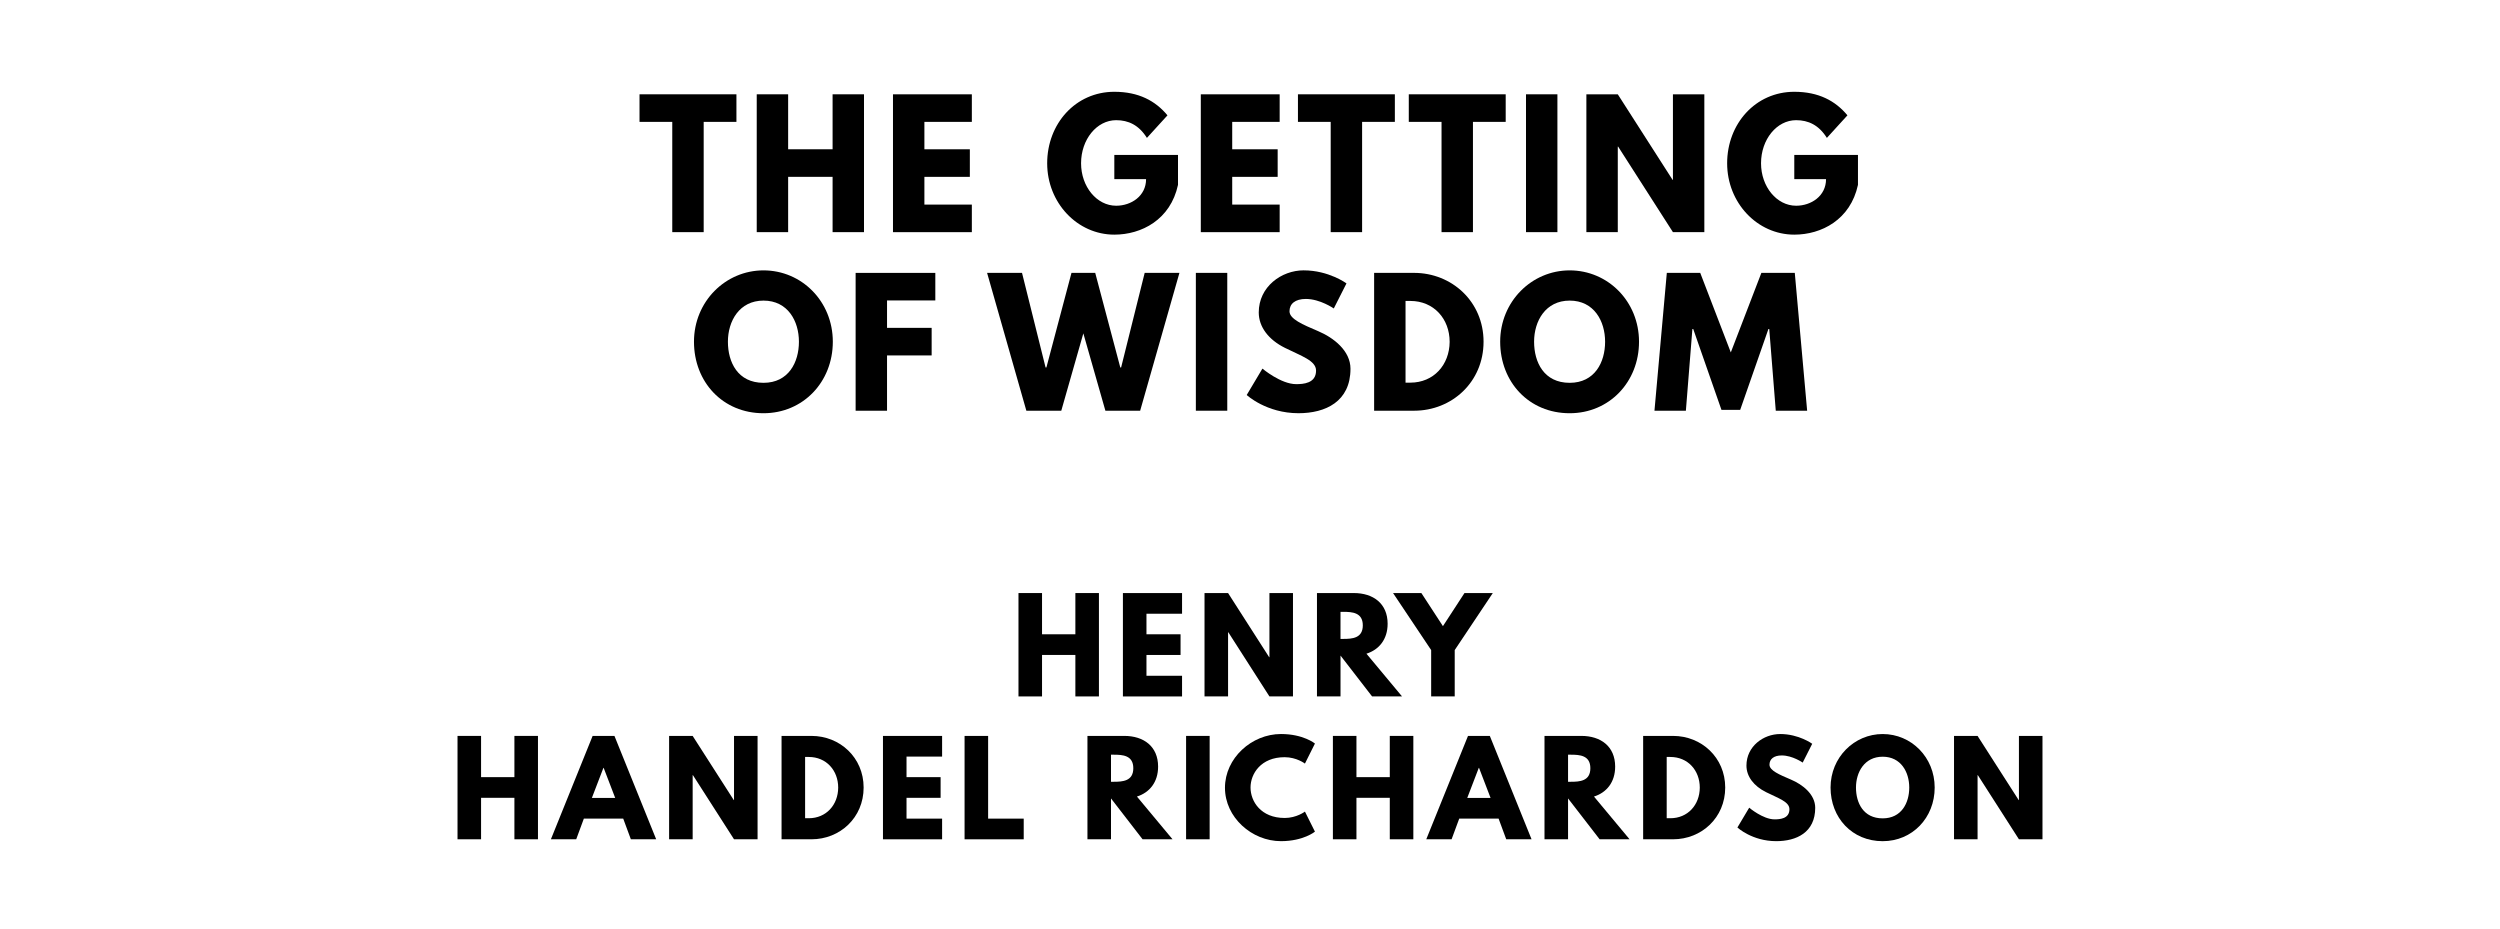
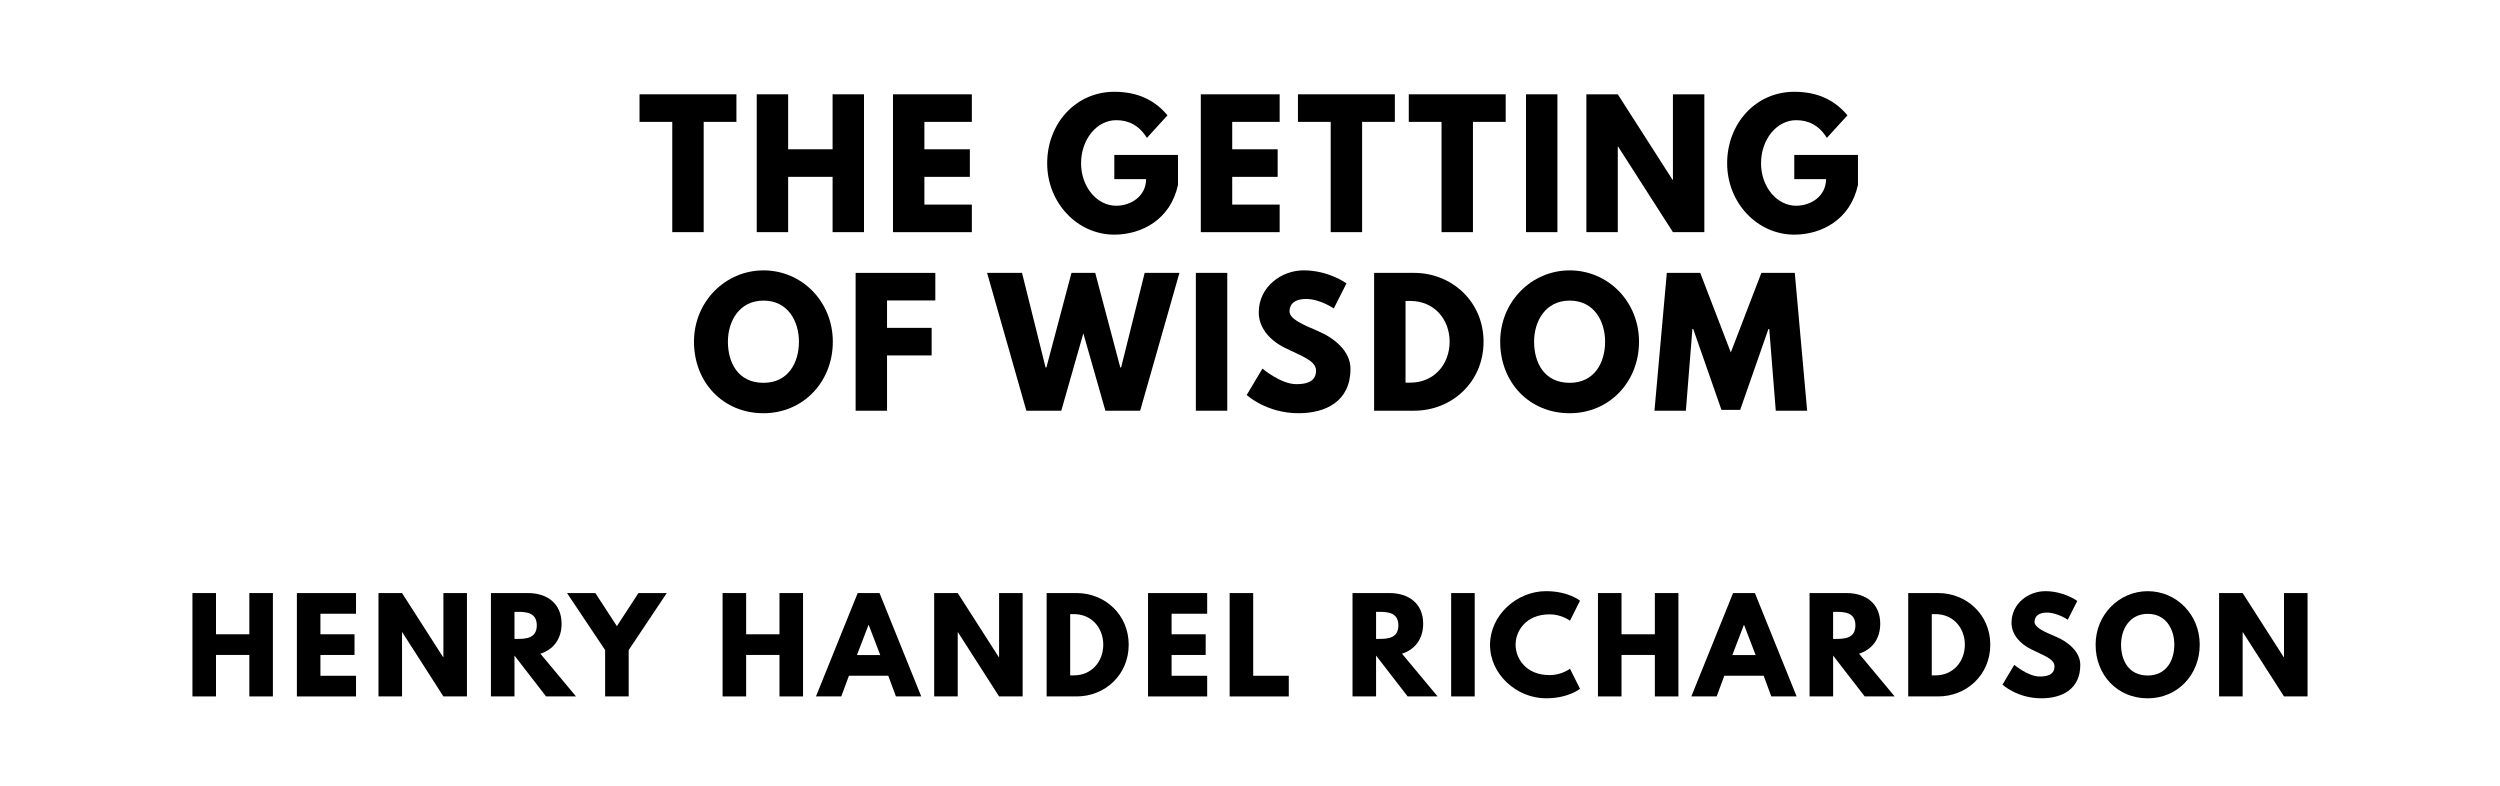
- <svg xmlns="http://www.w3.org/2000/svg" version="1.1" viewBox="0 0 1400 520">
+ <svg xmlns="http://www.w3.org/2000/svg" version="1.1" viewBox="0 0 1400 440">
  <g aria-label="THE GETTING">
    <path d="M358.13,68.25l0.00-15.44l54.27,0.00l0.00,15.44l-18.34,0.00l0.00,61.75l-17.59,0.00l0.00-61.75l-18.34,0.00z" />
    <path d="M441.36,99.03l0.00,30.97l-17.59,0.00l0.00-77.19l17.59,0.00l0.00,30.78l24.89,0.00l0.00-30.78l17.59,0.00l0.00,77.19l-17.59,0.00l0.00-30.97l-24.89,0.00z" />
    <path d="M544.23,52.81l0.00,15.44l-26.57,0.00l0.00,15.35l25.45,0.00l0.00,15.44l-25.45,0.00l0.00,15.53l26.57,0.00l0.00,15.44l-44.16,0.00l0.00-77.19l44.16,0.00z" />
    <path d="M659.68,86.77l0.00,16.75c-4.21,19.56-20.49,27.88-35.65,27.88c-20.77,0.00-37.61-17.87-37.61-39.95c0.00-22.18,15.91-40.05,37.61-40.05c13.57,0.00,23.02,5.05,29.75,13.19l-11.51,12.63c-4.49-7.20-10.39-9.92-17.22-9.92c-10.85,0.00-19.65,10.76-19.65,24.14c0.00,13.10,8.80,23.77,19.65,23.77c8.42,0.00,16.75-5.43,16.75-14.88l-17.78,0.00l0.00-13.57l35.65,0.00z" />
    <path d="M716.61,52.81l0.00,15.44l-26.57,0.00l0.00,15.35l25.45,0.00l0.00,15.44l-25.45,0.00l0.00,15.53l26.57,0.00l0.00,15.44l-44.16,0.00l0.00-77.19l44.16,0.00z" />
    <path d="M726.85,68.25l0.00-15.44l54.27,0.00l0.00,15.44l-18.34,0.00l0.00,61.75l-17.59,0.00l0.00-61.75l-18.34,0.00z" />
    <path d="M788.92,68.25l0.00-15.44l54.27,0.00l0.00,15.44l-18.34,0.00l0.00,61.75l-17.59,0.00l0.00-61.75l-18.34,0.00z" />
    <path d="M872.15,52.81l0.00,77.19l-17.59,0.00l0.00-77.19l17.59,0.00z" />
    <path d="M905.96,82.09l0.00,47.91l-17.59,0.00l0.00-77.19l17.59,0.00l30.69,47.91l0.19,0.00l0.00-47.91l17.59,0.00l0.00,77.19l-17.59,0.00l-30.69-47.91l-0.19,0.00z" />
    <path d="M1040.46,86.77l0.00,16.75c-4.21,19.56-20.49,27.88-35.65,27.88c-20.77,0.00-37.61-17.87-37.61-39.95c0.00-22.18,15.91-40.05,37.61-40.05c13.57,0.00,23.02,5.05,29.75,13.19l-11.51,12.63c-4.49-7.20-10.39-9.92-17.22-9.92c-10.85,0.00-19.65,10.76-19.65,24.14c0.00,13.10,8.80,23.77,19.65,23.77c8.42,0.00,16.75-5.43,16.75-14.88l-17.78,0.00l0.00-13.57l35.65,0.00z" />
  </g>
  <g aria-label="OF WISDOM">
    <path d="M388.63,191.36c0.00-22.55,17.68-39.95,38.92-39.95c21.43,0.00,38.83,17.40,38.83,39.95s-16.65,40.05-38.83,40.05c-22.83,0.00-38.92-17.50-38.92-40.05z  M407.63,191.36c0.00,11.51,5.52,23.02,19.93,23.02c14.04,0.00,19.84-11.51,19.84-23.02s-6.18-23.02-19.84-23.02c-13.57,0.00-19.93,11.51-19.93,23.02z" />
    <path d="M523.78,152.81l0.00,15.44l-27.04,0.00l0.00,15.35l24.98,0.00l0.00,15.44l-24.98,0.00l0.00,30.97l-17.59,0.00l0.00-77.19l44.63,0.00z" />
    <path d="M619.02,230.00l-12.35-43.32l-12.35,43.32l-19.56,0.00l-21.99-77.19l19.56,0.00l13.19,52.96l0.47,0.00l14.04-52.96l13.29,0.00l14.04,52.96l0.47,0.00l13.19-52.96l19.46,0.00l-21.99,77.19l-19.46,0.00z" />
    <path d="M687.27,152.81l0.00,77.19l-17.59,0.00l0.00-77.19l17.59,0.00z" />
    <path d="M730.08,151.40c14.04,0.00,23.95,7.30,23.95,7.30l-7.11,14.04s-7.67-5.33-15.63-5.33c-5.99,0.00-9.17,2.71-9.17,6.92c0.00,4.30,7.30,7.39,16.09,11.13c8.61,3.65,18.06,10.95,18.06,21.05c0.00,18.43-14.04,24.89-29.10,24.89c-18.06,0.00-29.01-10.20-29.01-10.20l8.80-14.78s10.29,8.70,18.90,8.70c3.84,0.00,11.13-0.37,11.13-7.58c0.00-5.61-8.23-8.14-17.40-12.73c-9.26-4.58-14.69-11.79-14.69-19.84c0.00-14.41,12.73-23.58,25.17-23.58z" />
    <path d="M769.51,152.81l22.36,0.00c21.15,0.00,38.92,16.09,38.92,38.55c0.00,22.55-17.68,38.64-38.92,38.64l-22.36,0.00l0.00-77.19z  M787.10,214.28l2.71,0.00c13.01,0.00,21.89-9.92,21.99-22.83c0.00-12.91-8.89-22.92-21.99-22.92l-2.71,0.00l0.00,45.75z" />
    <path d="M840.10,191.36c0.00-22.55,17.68-39.95,38.92-39.95c21.43,0.00,38.83,17.40,38.83,39.95s-16.65,40.05-38.83,40.05c-22.83,0.00-38.92-17.50-38.92-40.05z  M859.09,191.36c0.00,11.51,5.52,23.02,19.93,23.02c14.04,0.00,19.84-11.51,19.84-23.02s-6.18-23.02-19.84-23.02c-13.57,0.00-19.93,11.51-19.93,23.02z" />
    <path d="M994.43,230.00l-3.65-45.75l-0.47,0.00l-15.81,45.29l-10.48,0.00l-15.81-45.29l-0.47,0.00l-3.65,45.75l-17.59,0.00l6.92-77.19l18.71,0.00l17.12,44.54l17.12-44.54l18.71,0.00l6.92,77.19l-17.59,0.00z" />
  </g>
-   <g aria-label="HENRY">
-     <path d="M583.54,366.77l0.00,23.23l-13.19,0.00l0.00-57.89l13.19,0.00l0.00,23.09l18.67,0.00l0.00-23.09l13.19,0.00l0.00,57.89l-13.19,0.00l0.00-23.23l-18.67,0.00z" />
-     <path d="M661.95,332.11l0.00,11.58l-19.93,0.00l0.00,11.51l19.09,0.00l0.00,11.58l-19.09,0.00l0.00,11.65l19.93,0.00l0.00,11.58l-33.12,0.00l0.00-57.89l33.12,0.00z" />
-     <path d="M687.72,354.07l0.00,35.93l-13.19,0.00l0.00-57.89l13.19,0.00l23.02,35.93l0.14,0.00l0.00-35.93l13.19,0.00l0.00,57.89l-13.19,0.00l-23.02-35.93l-0.14,0.00z" />
-     <path d="M737.49,332.11l20.70,0.00c10.74,0.00,18.88,5.82,18.88,17.19c0.00,8.70-4.77,14.53-11.86,16.77l19.93,23.93l-16.77,0.00l-17.68-22.88l0.00,22.88l-13.19,0.00l0.00-57.89z  M750.68,357.79l1.54,0.00c4.98,0.00,10.95-0.35,10.95-7.58s-5.96-7.58-10.95-7.58l-1.54,0.00l0.00,15.16z" />
-     <path d="M780.11,332.11l15.86,0.00l12.07,18.53l12.07-18.53l15.86,0.00l-21.33,31.93l0.00,25.96l-13.19,0.00l0.00-25.96z" />
-   </g>
-   <g aria-label="HANDEL RICHARDSON">
-     <path d="M269.40,446.77l0.00,23.23l-13.19,0.00l0.00-57.89l13.19,0.00l0.00,23.09l18.67,0.00l0.00-23.09l13.19,0.00l0.00,57.89l-13.19,0.00l0.00-23.23l-18.67,0.00z" />
-     <path d="M344.09,412.11l23.37,57.89l-14.18,0.00l-4.28-11.58l-22.04,0.00l-4.28,11.58l-14.18,0.00l23.37-57.89l12.21,0.00z  M344.51,446.84l-6.46-16.84l-0.14,0.00l-6.46,16.84l13.05,0.00z" />
-     <path d="M387.89,434.07l0.00,35.93l-13.19,0.00l0.00-57.89l13.19,0.00l23.02,35.93l0.14,0.00l0.00-35.93l13.19,0.00l0.00,57.89l-13.19,0.00l-23.02-35.93l-0.14,0.00z" />
-     <path d="M437.67,412.11l16.77,0.00c15.86,0.00,29.19,12.07,29.19,28.91c0.00,16.91-13.26,28.98-29.19,28.98l-16.77,0.00l0.00-57.89z  M450.86,458.21l2.04,0.00c9.75,0.00,16.42-7.44,16.49-17.12c0.00-9.68-6.67-17.19-16.49-17.19l-2.04,0.00l0.00,34.32z" />
-     <path d="M527.58,412.11l0.00,11.58l-19.93,0.00l0.00,11.51l19.09,0.00l0.00,11.58l-19.09,0.00l0.00,11.65l19.93,0.00l0.00,11.58l-33.12,0.00l0.00-57.89l33.12,0.00z" />
-     <path d="M553.35,412.11l0.00,46.32l19.93,0.00l0.00,11.58l-33.12,0.00l0.00-57.89l13.19,0.00z" />
-     <path d="M608.96,412.11l20.70,0.00c10.74,0.00,18.88,5.82,18.88,17.19c0.00,8.70-4.77,14.53-11.86,16.77l19.93,23.93l-16.77,0.00l-17.68-22.88l0.00,22.88l-13.19,0.00l0.00-57.89z  M622.16,437.79l1.54,0.00c4.98,0.00,10.95-0.35,10.95-7.58s-5.96-7.58-10.95-7.58l-1.54,0.00l0.00,15.16z" />
-     <path d="M677.40,412.11l0.00,57.89l-13.19,0.00l0.00-57.89l13.19,0.00z" />
-     <path d="M719.39,458.07c6.74,0.00,11.37-3.58,11.37-3.58l5.61,11.23s-6.46,5.33-19.02,5.33c-16.35,0.00-31.37-13.33-31.37-29.89c0.00-16.63,14.95-30.11,31.37-30.11c12.56,0.00,19.02,5.33,19.02,5.33l-5.61,11.23s-4.63-3.58-11.37-3.58c-13.26,0.00-19.09,9.26-19.09,16.98c0.00,7.79,5.82,17.05,19.09,17.05z" />
-     <path d="M759.61,446.77l0.00,23.23l-13.19,0.00l0.00-57.89l13.19,0.00l0.00,23.09l18.67,0.00l0.00-23.09l13.19,0.00l0.00,57.89l-13.19,0.00l0.00-23.23l-18.67,0.00z" />
-     <path d="M834.30,412.11l23.37,57.89l-14.18,0.00l-4.28-11.58l-22.04,0.00l-4.28,11.58l-14.18,0.00l23.37-57.89l12.21,0.00z  M834.72,446.84l-6.46-16.84l-0.14,0.00l-6.46,16.84l13.05,0.00z" />
-     <path d="M864.91,412.11l20.70,0.00c10.74,0.00,18.88,5.82,18.88,17.19c0.00,8.70-4.77,14.53-11.86,16.77l19.93,23.93l-16.77,0.00l-17.68-22.88l0.00,22.88l-13.19,0.00l0.00-57.89z  M878.11,437.79l1.54,0.00c4.98,0.00,10.95-0.35,10.95-7.58s-5.96-7.58-10.95-7.58l-1.54,0.00l0.00,15.16z" />
-     <path d="M920.16,412.11l16.77,0.00c15.86,0.00,29.19,12.07,29.19,28.91c0.00,16.91-13.26,28.98-29.19,28.98l-16.77,0.00l0.00-57.89z  M933.35,458.21l2.04,0.00c9.75,0.00,16.42-7.44,16.49-17.12c0.00-9.68-6.67-17.19-16.49-17.19l-2.04,0.00l0.00,34.32z" />
-     <path d="M996.88,411.05c10.53,0.00,17.96,5.47,17.96,5.47l-5.33,10.53s-5.75-4.00-11.72-4.00c-4.49,0.00-6.88,2.04-6.88,5.19c0.00,3.23,5.47,5.54,12.07,8.35c6.46,2.74,13.54,8.21,13.54,15.79c0.00,13.82-10.53,18.67-21.82,18.67c-13.54,0.00-21.75-7.65-21.75-7.65l6.60-11.09s7.72,6.53,14.18,6.53c2.88,0.00,8.35-0.28,8.35-5.68c0.00-4.21-6.18-6.11-13.05-9.54c-6.95-3.44-11.02-8.84-11.02-14.88c0.00-10.81,9.54-17.68,18.88-17.68z" />
-     <path d="M1025.11,441.02c0.00-16.91,13.26-29.96,29.19-29.96c16.07,0.00,29.12,13.05,29.12,29.96s-12.49,30.04-29.12,30.04c-17.12,0.00-29.19-13.12-29.19-30.04z  M1039.35,441.02c0.00,8.63,4.14,17.26,14.95,17.26c10.53,0.00,14.88-8.63,14.88-17.26s-4.63-17.26-14.88-17.26c-10.18,0.00-14.95,8.63-14.95,17.26z" />
-     <path d="M1107.44,434.07l0.00,35.93l-13.19,0.00l0.00-57.89l13.19,0.00l23.02,35.93l0.14,0.00l0.00-35.93l13.19,0.00l0.00,57.89l-13.19,0.00l-23.02-35.93l-0.14,0.00z" />
+   <g aria-label="HENRY HANDEL RICHARDSON">
+     <path d="M120.96,366.77l0.00,23.23l-13.19,0.00l0.00-57.89l13.19,0.00l0.00,23.09l18.67,0.00l0.00-23.09l13.19,0.00l0.00,57.89l-13.19,0.00l0.00-23.23l-18.67,0.00z" />
+     <path d="M199.37,332.11l0.00,11.58l-19.93,0.00l0.00,11.51l19.09,0.00l0.00,11.58l-19.09,0.00l0.00,11.65l19.93,0.00l0.00,11.58l-33.12,0.00l0.00-57.89l33.12,0.00z" />
+     <path d="M225.14,354.07l0.00,35.93l-13.19,0.00l0.00-57.89l13.19,0.00l23.02,35.93l0.14,0.00l0.00-35.93l13.19,0.00l0.00,57.89l-13.19,0.00l-23.02-35.93l-0.14,0.00z" />
+     <path d="M274.91,332.11l20.70,0.00c10.74,0.00,18.88,5.82,18.88,17.19c0.00,8.70-4.77,14.53-11.86,16.77l19.93,23.93l-16.77,0.00l-17.68-22.88l0.00,22.88l-13.19,0.00l0.00-57.89z  M288.11,357.79l1.54,0.00c4.98,0.00,10.95-0.35,10.95-7.58s-5.96-7.58-10.95-7.58l-1.54,0.00l0.00,15.16z" />
+     <path d="M317.53,332.11l15.86,0.00l12.07,18.53l12.07-18.53l15.86,0.00l-21.33,31.93l0.00,25.96l-13.19,0.00l0.00-25.96z" />
+     <path d="M417.84,366.77l0.00,23.23l-13.19,0.00l0.00-57.89l13.19,0.00l0.00,23.09l18.67,0.00l0.00-23.09l13.19,0.00l0.00,57.89l-13.19,0.00l0.00-23.23l-18.67,0.00z" />
+     <path d="M492.53,332.11l23.37,57.89l-14.18,0.00l-4.28-11.58l-22.04,0.00l-4.28,11.58l-14.18,0.00l23.37-57.89l12.21,0.00z  M492.95,366.84l-6.46-16.84l-0.14,0.00l-6.46,16.84l13.05,0.00z" />
+     <path d="M536.33,354.07l0.00,35.93l-13.19,0.00l0.00-57.89l13.19,0.00l23.02,35.93l0.14,0.00l0.00-35.93l13.19,0.00l0.00,57.89l-13.19,0.00l-23.02-35.93l-0.14,0.00z" />
+     <path d="M586.11,332.11l16.77,0.00c15.86,0.00,29.19,12.07,29.19,28.91c0.00,16.91-13.26,28.98-29.19,28.98l-16.77,0.00l0.00-57.89z  M599.30,378.21l2.04,0.00c9.75,0.00,16.42-7.44,16.49-17.12c0.00-9.68-6.67-17.19-16.49-17.19l-2.04,0.00l0.00,34.32z" />
+     <path d="M676.02,332.11l0.00,11.58l-19.93,0.00l0.00,11.51l19.09,0.00l0.00,11.58l-19.09,0.00l0.00,11.65l19.93,0.00l0.00,11.58l-33.12,0.00l0.00-57.89l33.12,0.00z" />
+     <path d="M701.79,332.11l0.00,46.32l19.93,0.00l0.00,11.58l-33.12,0.00l0.00-57.89l13.19,0.00z" />
+     <path d="M757.40,332.11l20.70,0.00c10.74,0.00,18.88,5.82,18.88,17.19c0.00,8.70-4.77,14.53-11.86,16.77l19.93,23.93l-16.77,0.00l-17.68-22.88l0.00,22.88l-13.19,0.00l0.00-57.89z  M770.60,357.79l1.54,0.00c4.98,0.00,10.95-0.35,10.95-7.58s-5.96-7.58-10.95-7.58l-1.54,0.00l0.00,15.16z" />
+     <path d="M825.84,332.11l0.00,57.89l-13.19,0.00l0.00-57.89l13.19,0.00z" />
+     <path d="M867.82,378.07c6.74,0.00,11.37-3.58,11.37-3.58l5.61,11.23s-6.46,5.33-19.02,5.33c-16.35,0.00-31.37-13.33-31.37-29.89c0.00-16.63,14.95-30.11,31.37-30.11c12.56,0.00,19.02,5.33,19.02,5.33l-5.61,11.23s-4.63-3.58-11.37-3.58c-13.26,0.00-19.09,9.26-19.09,16.98c0.00,7.79,5.82,17.05,19.09,17.05z" />
+     <path d="M908.05,366.77l0.00,23.23l-13.19,0.00l0.00-57.89l13.19,0.00l0.00,23.09l18.67,0.00l0.00-23.09l13.19,0.00l0.00,57.89l-13.19,0.00l0.00-23.23l-18.67,0.00z" />
+     <path d="M982.74,332.11l23.37,57.89l-14.18,0.00l-4.28-11.58l-22.04,0.00l-4.28,11.58l-14.18,0.00l23.37-57.89l12.21,0.00z  M983.16,366.84l-6.46-16.84l-0.14,0.00l-6.46,16.84l13.05,0.00z" />
+     <path d="M1013.35,332.11l20.70,0.00c10.74,0.00,18.88,5.82,18.88,17.19c0.00,8.70-4.77,14.53-11.86,16.77l19.93,23.93l-16.77,0.00l-17.68-22.88l0.00,22.88l-13.19,0.00l0.00-57.89z  M1026.54,357.79l1.54,0.00c4.98,0.00,10.95-0.35,10.95-7.58s-5.96-7.58-10.95-7.58l-1.54,0.00l0.00,15.16z" />
+     <path d="M1068.60,332.11l16.77,0.00c15.86,0.00,29.19,12.07,29.19,28.91c0.00,16.91-13.26,28.98-29.19,28.98l-16.77,0.00l0.00-57.89z  M1081.79,378.21l2.04,0.00c9.75,0.00,16.42-7.44,16.49-17.12c0.00-9.68-6.67-17.19-16.49-17.19l-2.04,0.00l0.00,34.32z" />
+     <path d="M1145.32,331.05c10.53,0.00,17.96,5.47,17.96,5.47l-5.33,10.53s-5.75-4.00-11.72-4.00c-4.49,0.00-6.88,2.04-6.88,5.19c0.00,3.23,5.47,5.54,12.07,8.35c6.46,2.74,13.54,8.21,13.54,15.79c0.00,13.82-10.53,18.67-21.82,18.67c-13.54,0.00-21.75-7.65-21.75-7.65l6.60-11.09s7.72,6.53,14.18,6.53c2.88,0.00,8.35-0.28,8.35-5.68c0.00-4.21-6.18-6.11-13.05-9.54c-6.95-3.44-11.02-8.84-11.02-14.88c0.00-10.81,9.54-17.68,18.88-17.68z" />
+     <path d="M1173.54,361.02c0.00-16.91,13.26-29.96,29.19-29.96c16.07,0.00,29.12,13.05,29.12,29.96s-12.49,30.04-29.12,30.04c-17.12,0.00-29.19-13.12-29.19-30.04z  M1187.79,361.02c0.00,8.63,4.14,17.26,14.95,17.26c10.53,0.00,14.88-8.63,14.88-17.26s-4.63-17.26-14.88-17.26c-10.18,0.00-14.95,8.63-14.95,17.26z" />
+     <path d="M1255.88,354.07l0.00,35.93l-13.19,0.00l0.00-57.89l13.19,0.00l23.02,35.93l0.14,0.00l0.00-35.93l13.19,0.00l0.00,57.89l-13.19,0.00l-23.02-35.93l-0.14,0.00z" />
  </g>
</svg>
